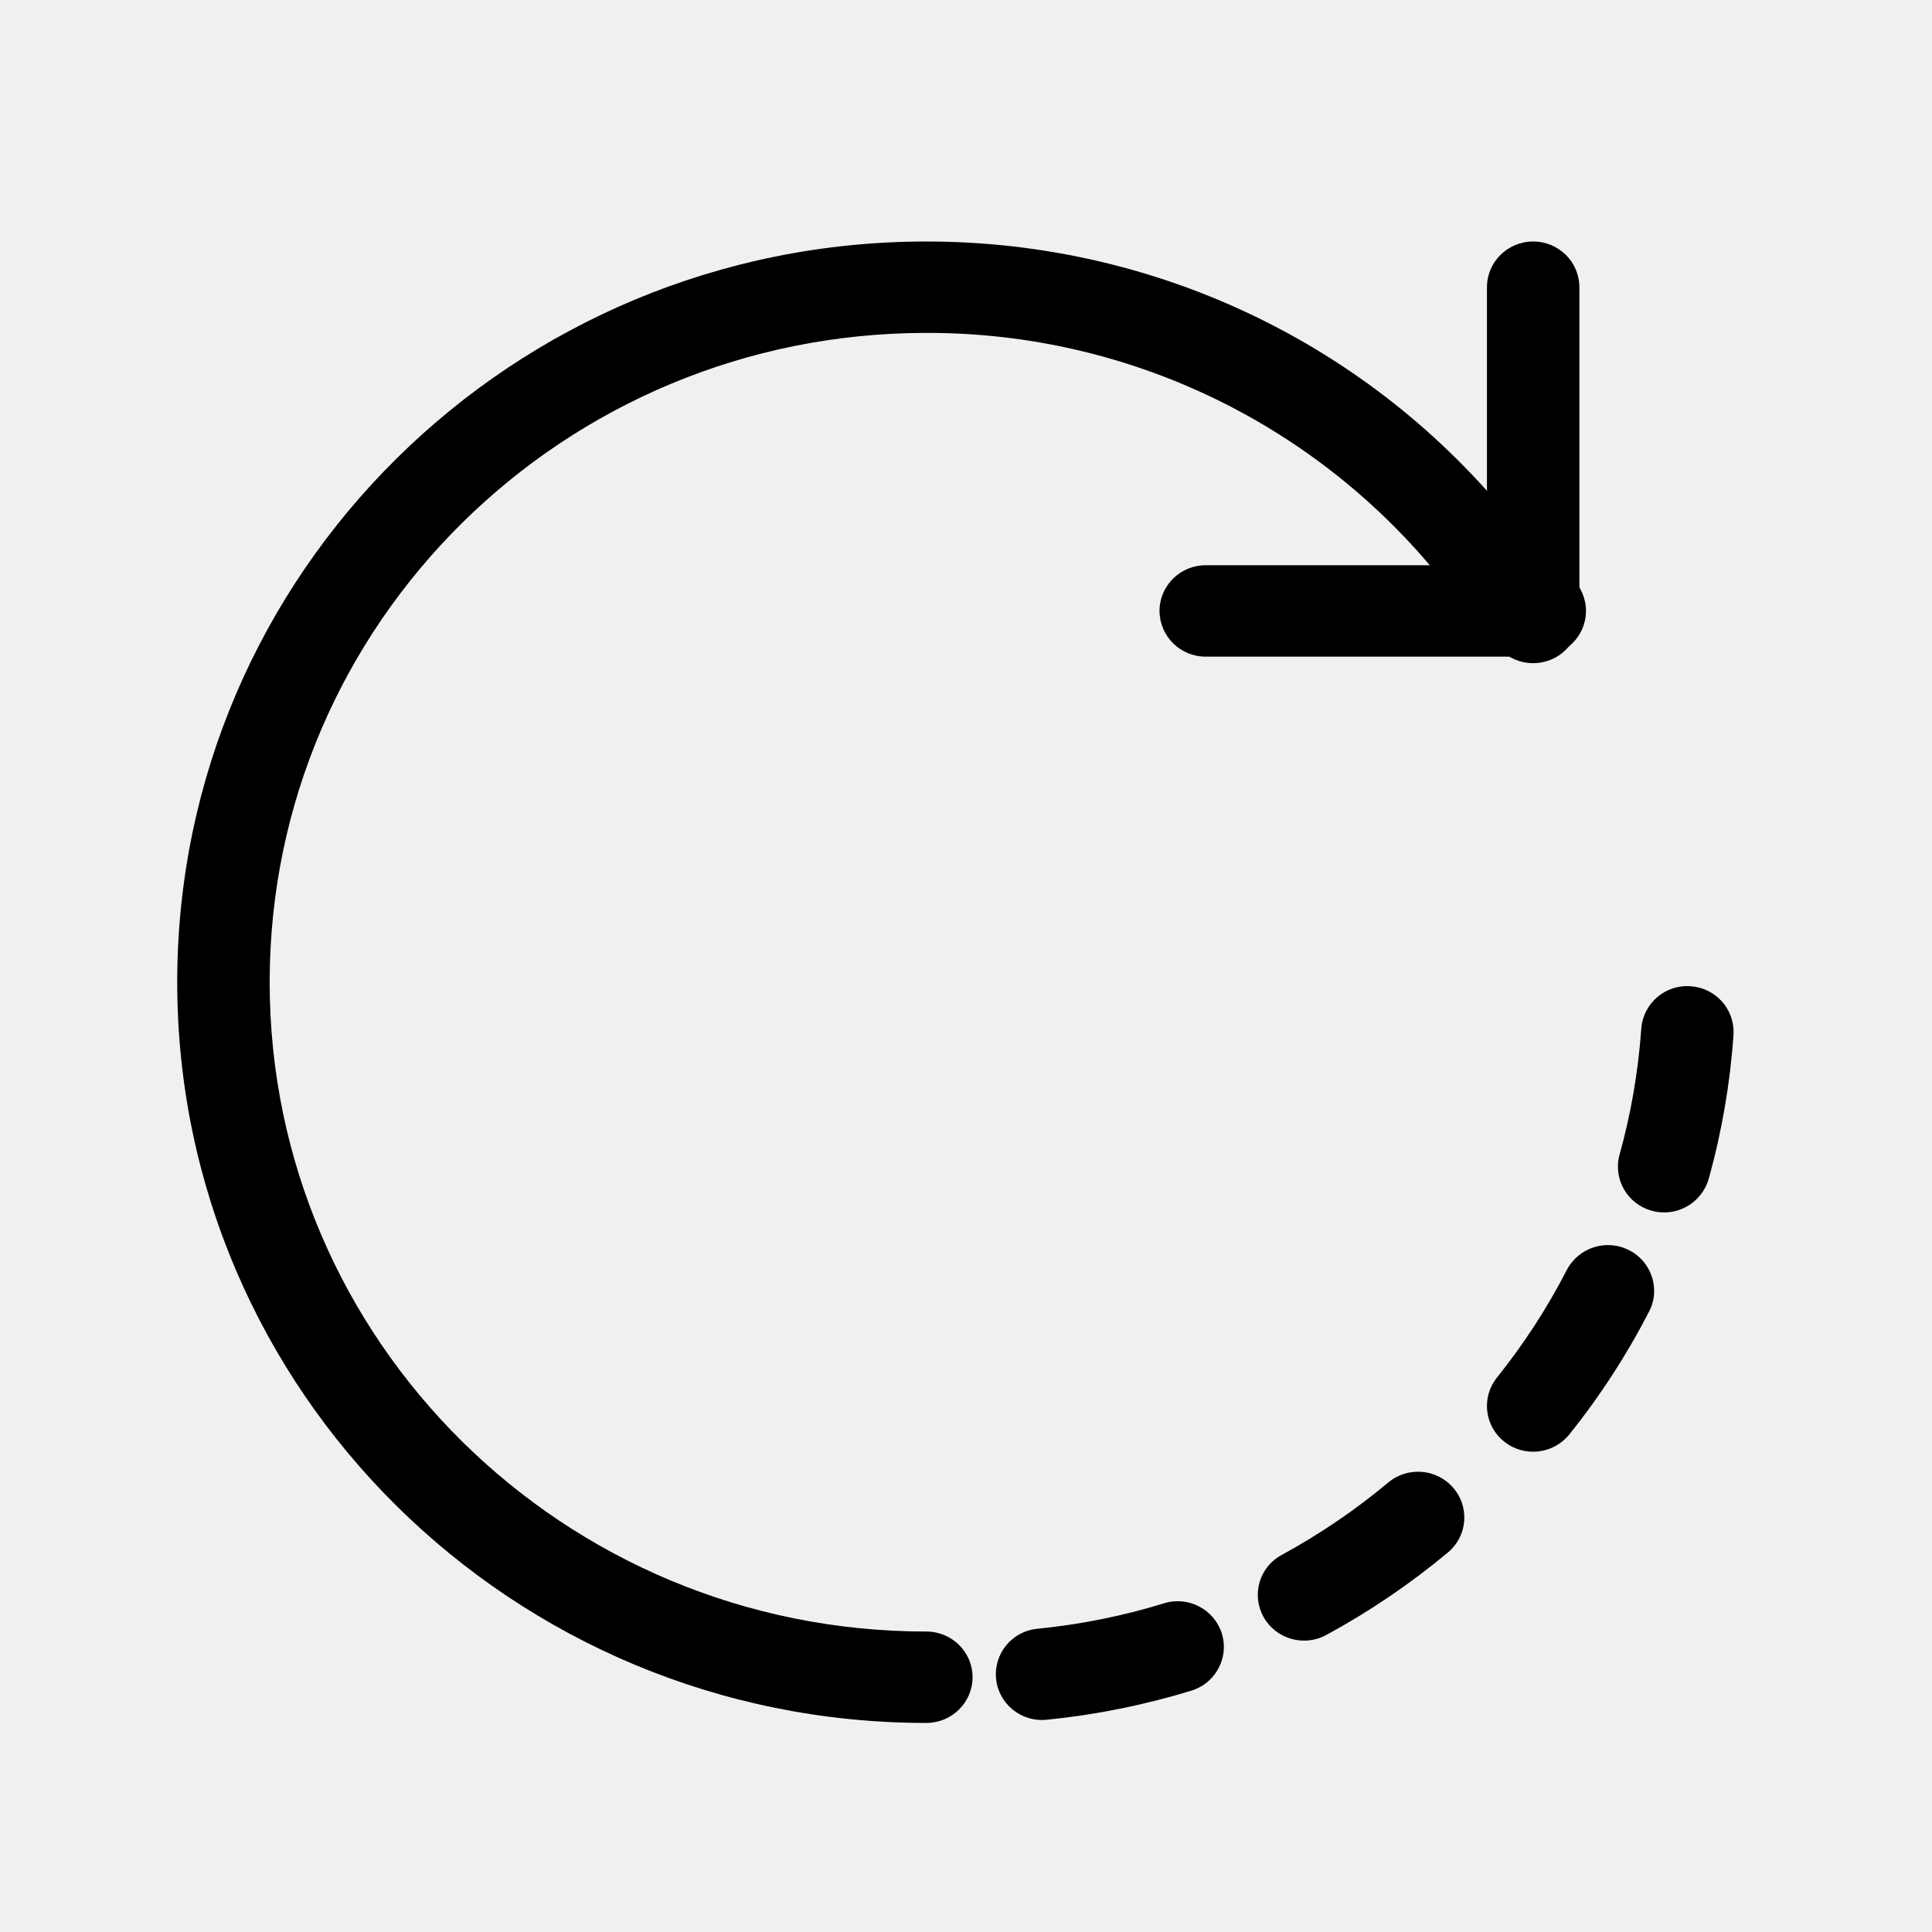
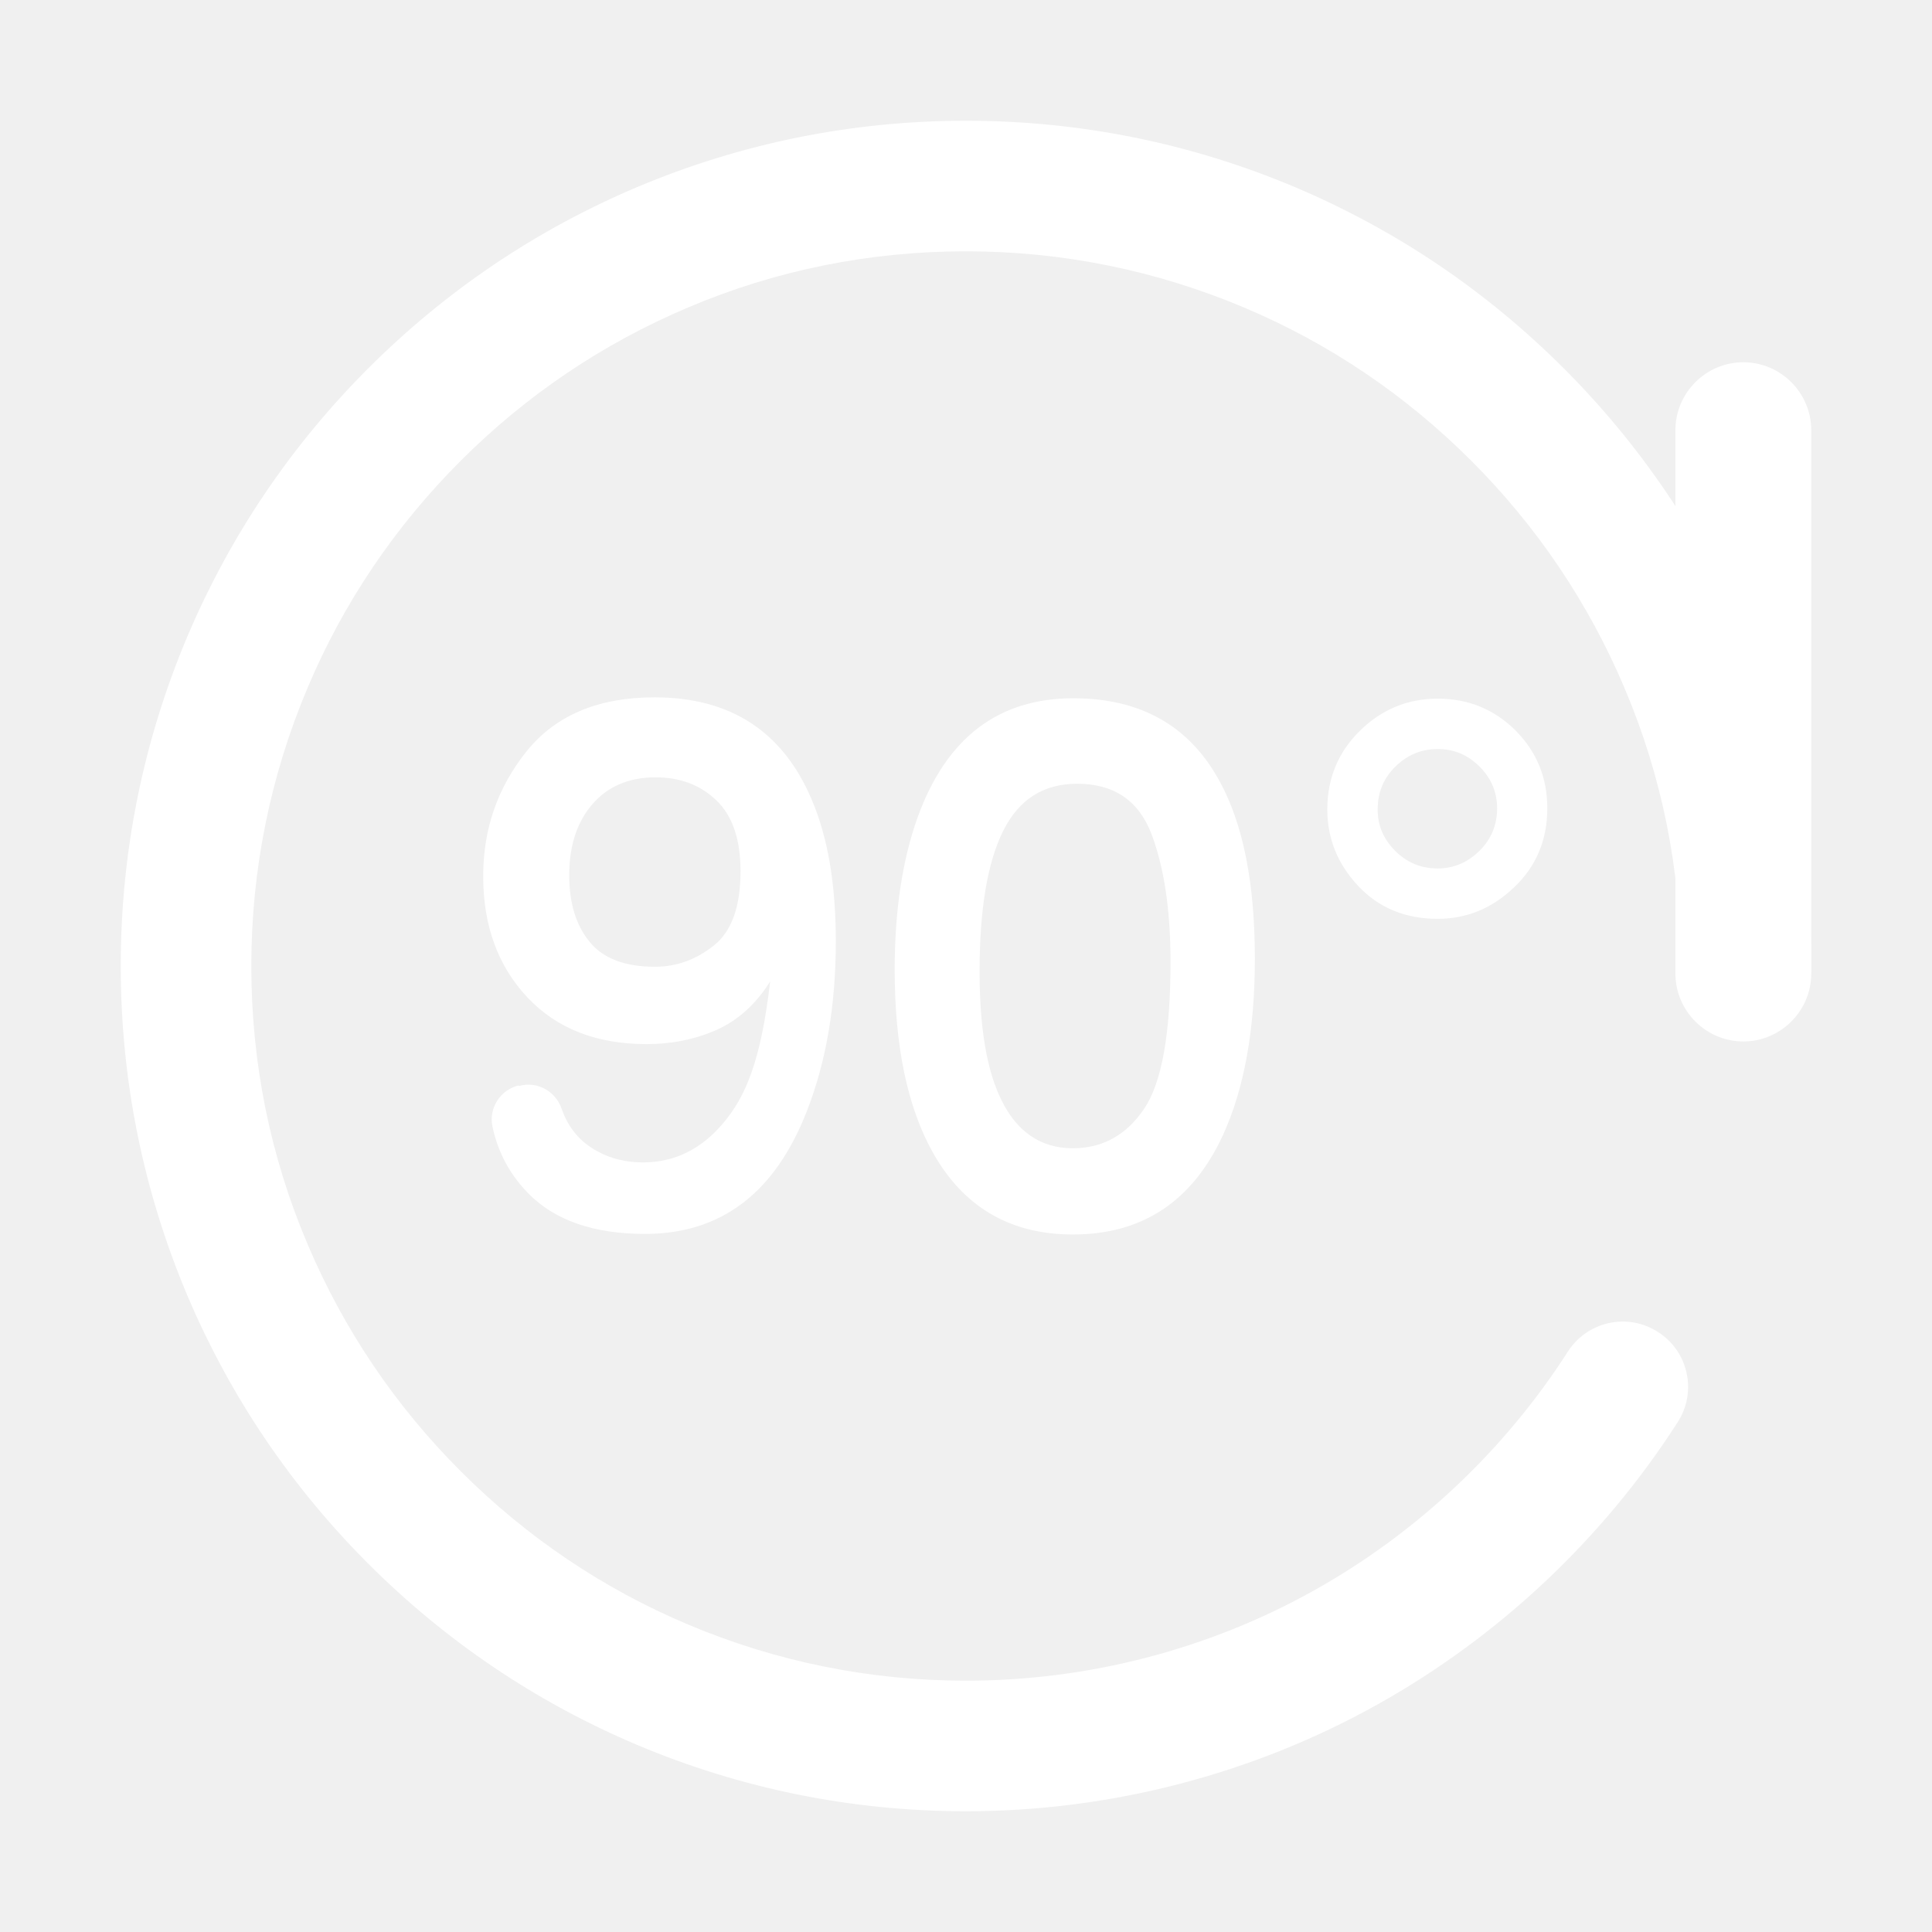
- <svg xmlns="http://www.w3.org/2000/svg" t="1562375339339" class="icon" viewBox="0 0 1024 1024" version="1.1" p-id="1991" width="32" height="32">
+ <svg xmlns="http://www.w3.org/2000/svg" t="1595306944988" class="icon" viewBox="0 0 1024 1024" version="1.1" p-id="1820" width="48" height="48">
  <defs>
    <style type="text/css" />
  </defs>
-   <path d="M490.965 913.195c-219.285 0-397.035-175.787-397.035-392.619C93.931 303.787 271.68 128 490.965 128c124.864 0 240.149 57.365 314.837 153.301 8.256 10.603 6.251 25.813-4.48 33.984a24.683 24.683 0 0 1-34.347-4.437 348.757 348.757 0 0 0-276.011-134.4c-192.213 0-348.032 154.069-348.032 344.128 0 190.08 155.819 344.171 348.032 344.171 13.547 0 24.512 10.837 24.512 24.213s-10.965 24.235-24.512 24.235z" p-id="1992" />
-   <path d="M837.12 152.235v175.019c0 13.397-10.987 24.235-24.512 24.235a24.363 24.363 0 0 1-24.491-24.235V152.235c0-13.397 10.965-24.235 24.491-24.235 13.525 0 24.491 10.837 24.491 24.235zM918.827 547.733a24.32 24.32 0 0 0-22.784-25.003 24.363 24.363 0 0 0-26.133 22.464 337.643 337.643 0 0 1-11.499 66.773c-3.584 12.864 4.053 26.219 17.109 29.76a24.533 24.533 0 0 0 30.123-16.917c6.912-24.768 11.349-50.432 13.141-76.245l0.043-0.853zM876.715 685.013a24.192 24.192 0 0 0-13.376-22.443 24.597 24.597 0 0 0-32.939 10.624 340.565 340.565 0 0 1-36.992 56.96 24.043 24.043 0 0 0 3.968 34.027c10.603 8.341 26.005 6.571 34.411-3.925a386.901 386.901 0 0 0 42.261-65.109c1.707-3.243 2.56-6.699 2.667-10.112zM776.107 805.12c0.213-5.803-1.707-11.691-5.76-16.448a24.683 24.683 0 0 0-34.56-2.901 345.664 345.664 0 0 1-56.427 38.357 23.979 23.979 0 0 0-9.664 32.875c6.507 11.733 21.419 16 33.259 9.579a395.733 395.733 0 0 0 64.491-43.755c5.504-4.629 8.427-11.093 8.661-17.707zM648.661 873.771a24.064 24.064 0 0 0-1.067-8.043 24.576 24.576 0 0 0-30.699-15.936c-21.76 6.72-44.309 11.243-67.051 13.483a24.235 24.235 0 0 0-21.909 26.539c1.344 13.312 13.355 23.04 26.795 21.696a398.293 398.293 0 0 0 76.715-15.424 24.32 24.32 0 0 0 17.216-22.315z" p-id="1993" />
-   <path d="M639.061 299.584h177.024c13.547 0 24.512 10.859 24.512 24.235 0 13.376-10.965 24.213-24.512 24.213h-177.024a24.363 24.363 0 0 1-24.491-24.213c0-13.376 10.965-24.235 24.491-24.235z" p-id="1994" />
+   <path d="M1464.3 279.7" p-id="1821" fill="#ffffff" />
+   <path d="M512 960c-60.5 0-119.1-11.9-174.4-35.2-53.4-22.6-101.3-54.9-142.4-96s-73.4-89-96-142.4C75.9 631.1 64 572.5 64 512s11.9-119.1 35.2-174.4c22.6-53.4 54.9-101.3 96-142.4s89-73.4 142.4-96C392.9 75.9 451.5 64 512 64s119.1 11.9 174.4 35.2c53.4 22.6 101.3 54.9 142.4 96s73.4 89 96 142.4C948.1 392.9 960 451.5 960 512c0 19.1-15.5 34.6-34.6 34.6s-34.6-15.5-34.6-34.6c0-51.2-10-100.8-29.8-147.4-19.1-45.1-46.4-85.6-81.2-120.4C745 209.4 704.5 182 659.4 163c-46.7-19.7-96.3-29.8-147.4-29.8-51.2 0-100.8 10-147.4 29.8-45.1 19.1-85.6 46.4-120.4 81.2S182 319.5 163 364.6c-19.7 46.7-29.8 96.3-29.8 147.4 0 51.2 10 100.8 29.8 147.4 19.1 45.1 46.4 85.6 81.2 120.4C279 814.6 319.5 842 364.6 861c46.7 19.7 96.3 29.8 147.4 29.8 64.6 0 128.4-16.5 184.4-47.8 54.4-30.4 100.9-74.1 134.6-126.6 10.3-16.1 31.7-20.8 47.8-10.4 16.1 10.3 20.8 31.7 10.4 47.8-39.8 62-94.8 113.7-159.1 149.6-66.2 37-141.7 56.6-218.1 56.6z" p-id="1822" fill="#ffffff" />
+   <path d="M924 552c-19.8 0-36-16.2-36-36V228c0-19.8 16.2-36 36-36s36 16.2 36 36v288c0 19.8-16.2 36-36 36zM275.4 575.5c9.5-2.5 19.1 2.9 22.3 12.2 3.5 10.2 9.9 17.7 19.1 22.6 7.1 3.9 15.1 5.8 24 5.8 16.6 0 30.8-6.9 42.5-20.8 11.7-13.8 20-32.7 24.9-75.1-7.7 12.2-17.3 20.8-28.7 25.8-11.4 5-23.7 7.4-36.8 7.4-26.7 0-47.7-8.3-63.3-24.9-15.5-16.6-23.3-37.9-23.3-64.1 0-25.1 7.7-47.1 23-66.2 15.3-19 37.9-28.6 67.8-28.6 40.3 0 68.1 18.1 83.4 54.4 8.5 19.9 12.7 44.9 12.7 74.9 0 33.8-5.1 63.8-15.3 89.9-16.9 43.5-45.5 65.2-85.8 65.2-27 0-47.6-7.1-61.6-21.2-10-10.1-16.4-22-19.3-35.8-2-9.6 4-19.1 13.5-21.6l0.9 0.1z m103-74.4c9.4-7.5 14.1-20.6 14.1-39.3 0-16.8-4.2-29.3-12.7-37.5S360.6 412 347.5 412c-14 0-25.2 4.7-33.4 14.1-8.2 9.4-12.4 22-12.4 37.7 0 14.9 3.6 26.7 10.9 35.5 7.2 8.8 18.8 13.1 34.6 13.1 11.4 0 21.8-3.8 31.2-11.3zM646.6 414.4c12.4 22.8 18.5 54 18.5 93.7 0 37.6-5.6 68.7-16.8 93.3-16.2 35.3-42.8 52.9-79.6 52.9-33.2 0-57.9-14.4-74.2-43.3-13.5-24.1-20.3-56.4-20.3-97 0-31.4 4.1-58.4 12.2-80.9 15.2-42 42.7-63 82.5-63 35.9 0 61.8 14.8 77.7 44.3z m-40.2 173.3c9.4-13.9 14-39.9 14-78 0-27.4-3.4-50-10.1-67.7-6.8-17.7-19.9-26.6-39.4-26.6-17.9 0-31 8.4-39.3 25.2-8.3 16.8-12.4 41.6-12.4 74.3 0 24.6 2.6 44.4 7.9 59.4 8.1 22.8 22 34.3 41.6 34.3 15.7 0 28.3-7 37.7-20.9zM803.3 387.2c11.2 11.3 16.8 25 16.8 41.2 0 16.7-5.8 30.7-17.5 41.8C791 481.4 777.4 487 762 487c-17.1 0-31.2-5.8-42.1-17.4-10.9-11.6-16.4-25.1-16.4-40.6 0-16.5 5.8-30.4 17.3-41.7 11.5-11.3 25.3-17 41.2-17 16.3 0 30.1 5.7 41.3 16.9zM739.5 451c6.2 6.2 13.7 9.3 22.5 9.3 8.4 0 15.8-3.1 22.1-9.3 6.3-6.2 9.4-13.7 9.4-22.6 0-8.5-3.1-15.9-9.3-22.1-6.2-6.2-13.6-9.3-22.2-9.3s-16.1 3.1-22.4 9.3c-6.3 6.2-9.4 13.7-9.4 22.6-0.1 8.4 3 15.8 9.3 22.1z" p-id="1823" fill="#ffffff" />
</svg>
